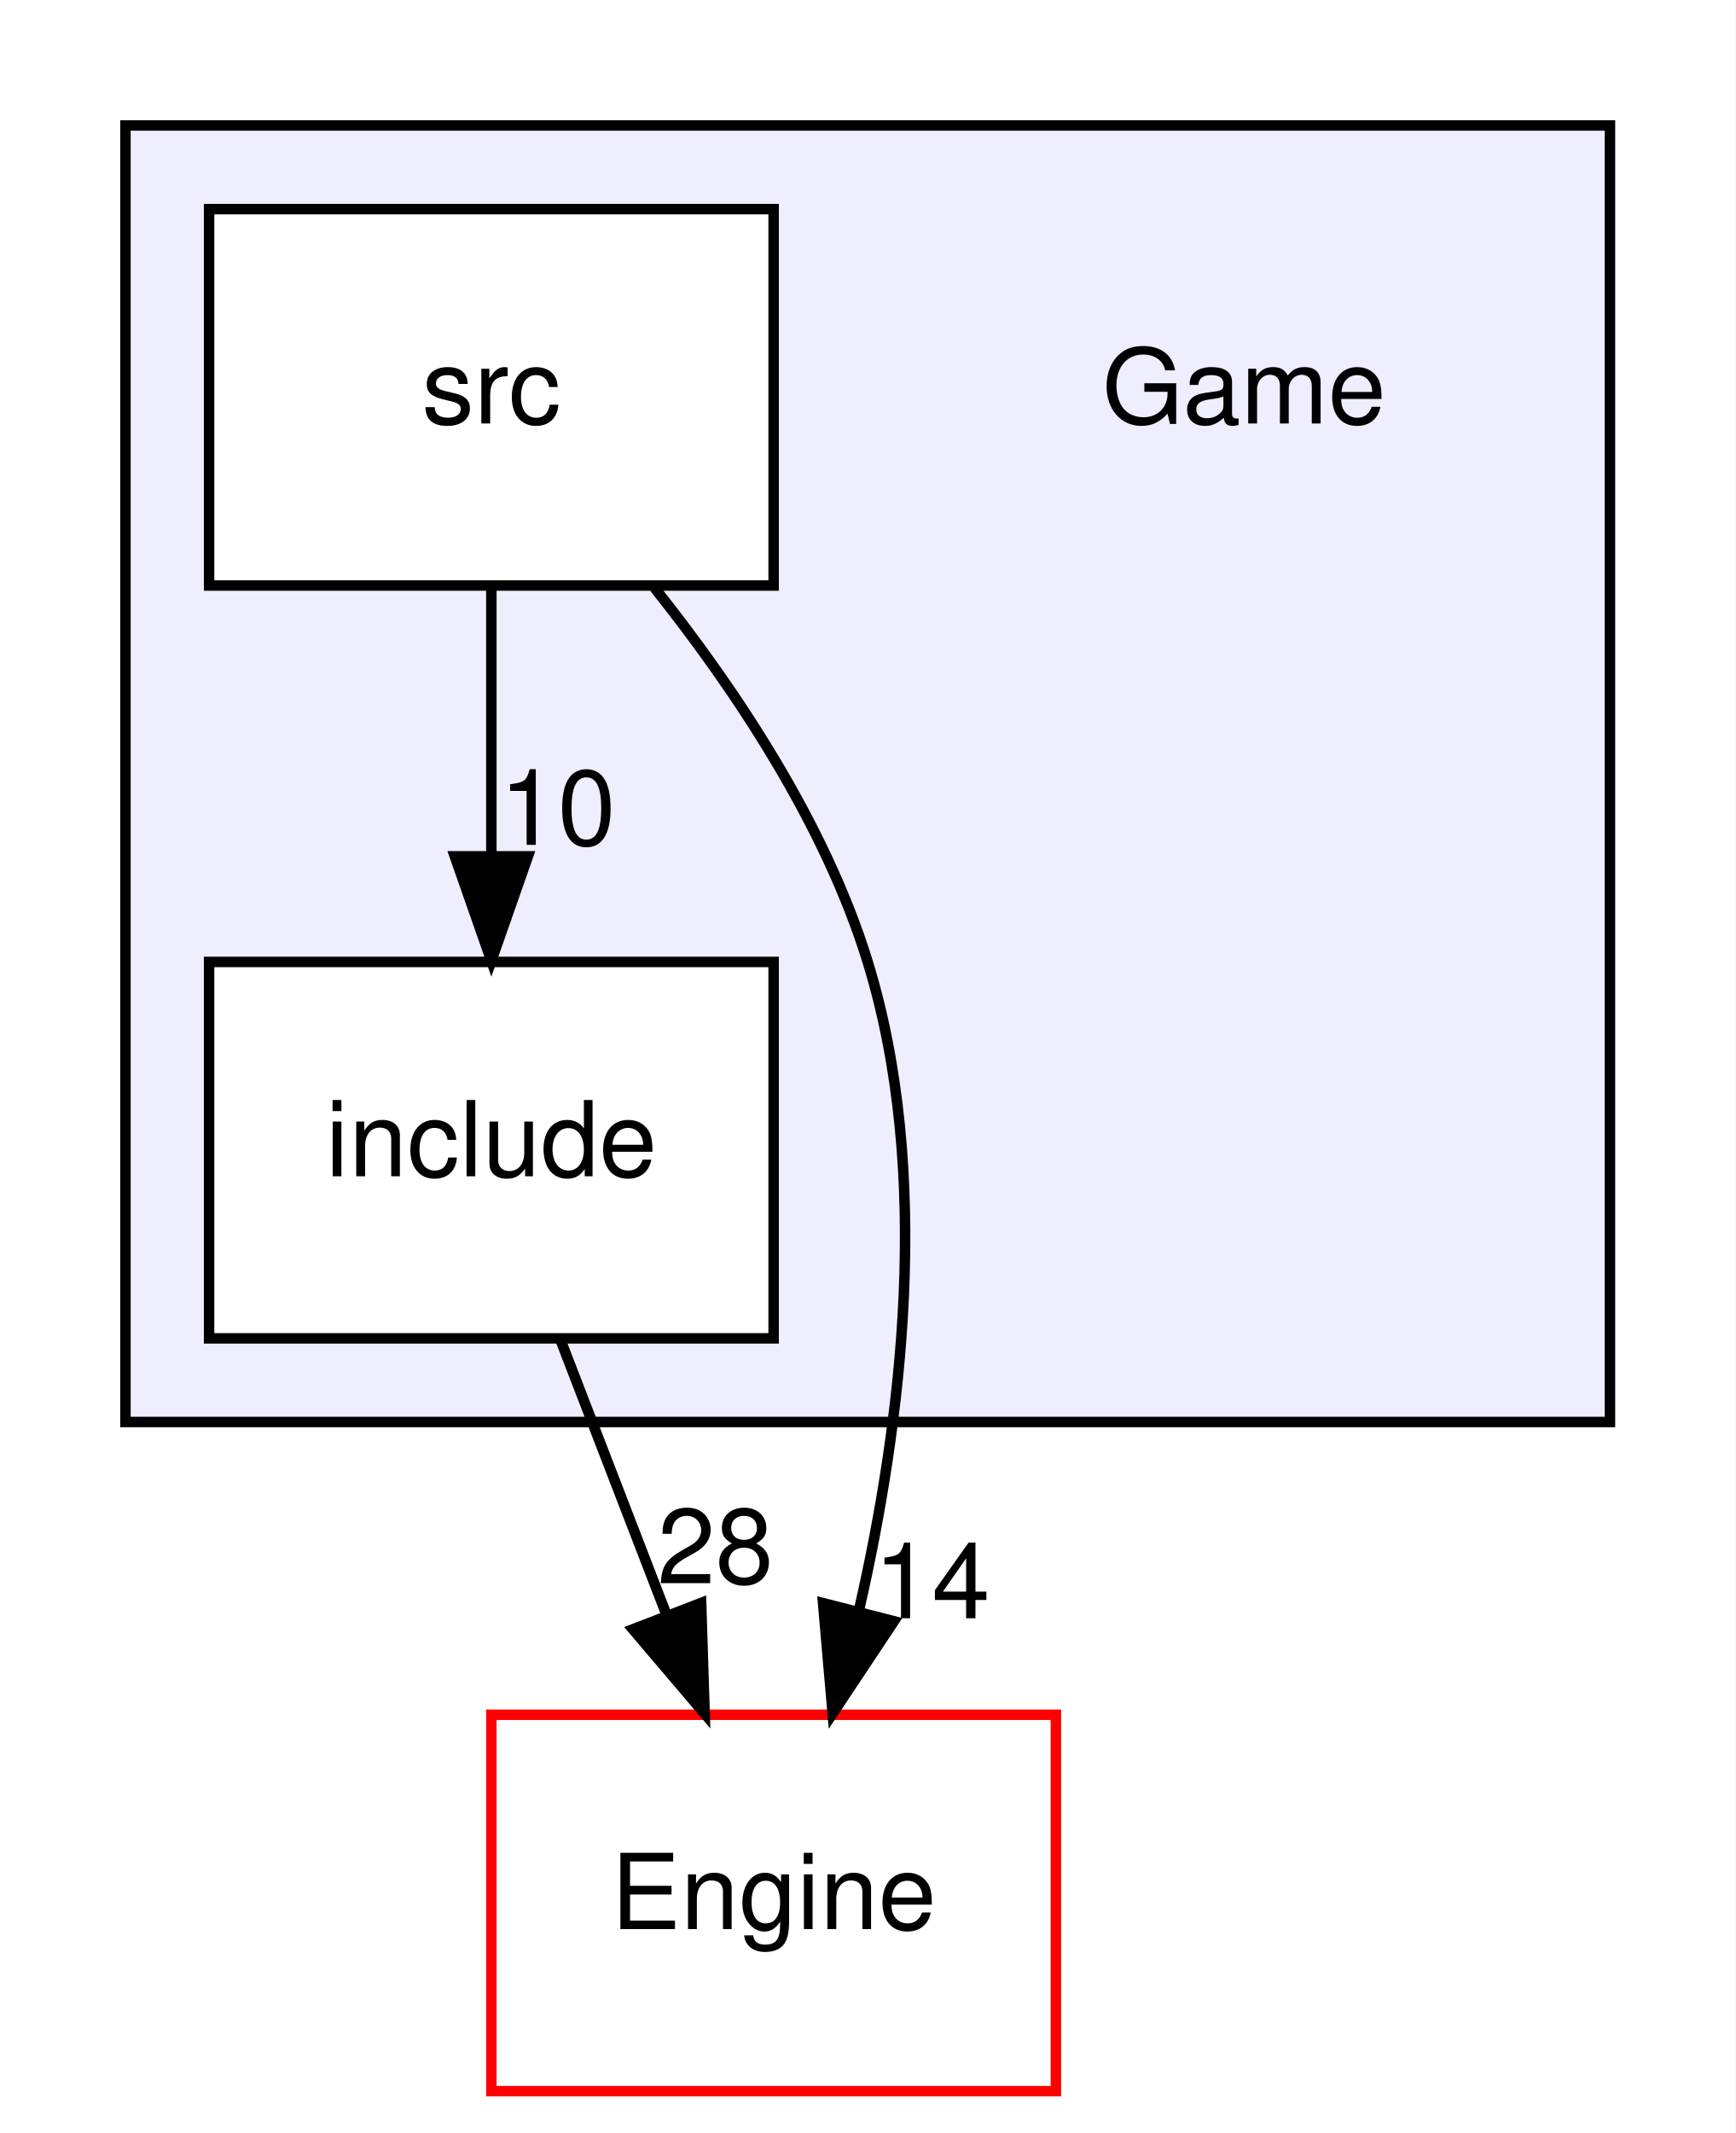
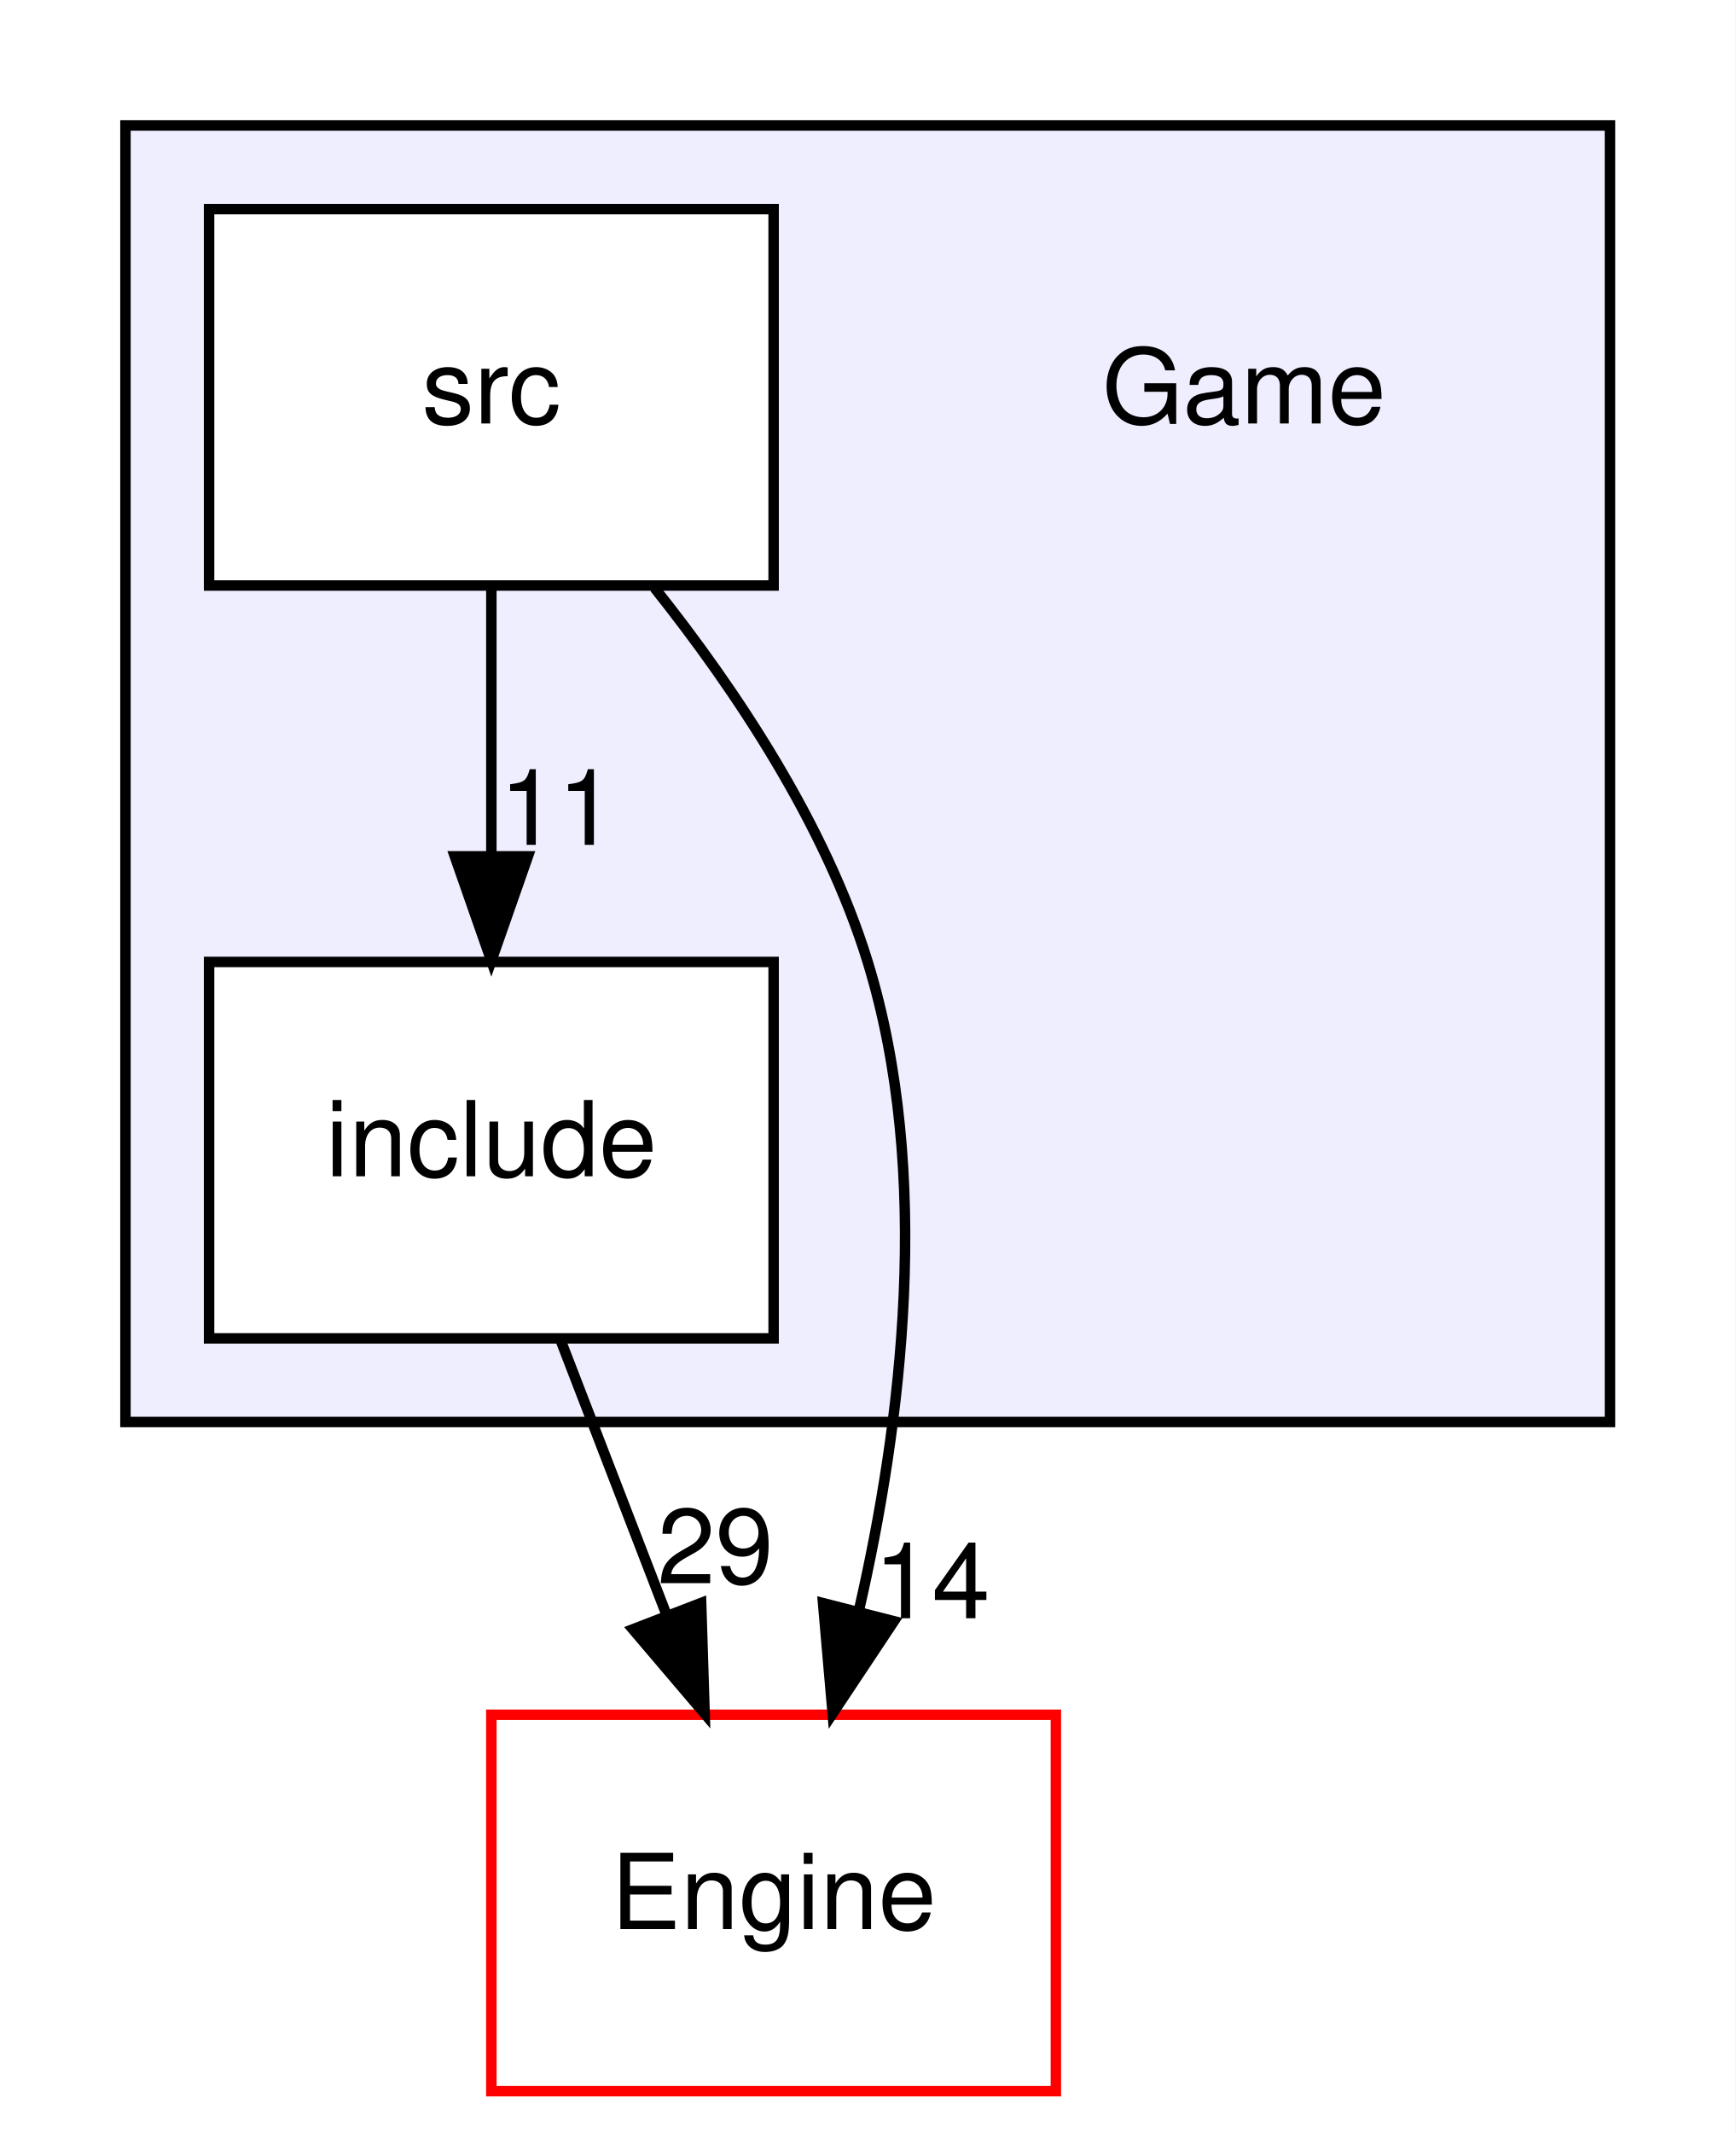
<svg xmlns="http://www.w3.org/2000/svg" xmlns:xlink="http://www.w3.org/1999/xlink" width="166pt" height="204pt" viewBox="0.00 0.00 166.00 204.00">
  <g id="graph0" class="graph" transform="scale(1 1) rotate(0) translate(4 200)">
    <polygon fill="white" stroke="none" points="-4,4 -4,-200 162,-200 162,4 -4,4" />
    <g id="clust1" class="cluster">
      <g id="a_clust1">
        <a xlink:href="dir_c33286056d2acf479cd8641ef845fec1.html" target="_top">
          <polygon fill="#eeeeff" stroke="black" points="8,-64 8,-188 150,-188 150,-64 8,-64" />
        </a>
      </g>
    </g>
    <g id="node1" class="node">
      <text text-anchor="middle" x="115" y="-159.5" font-family="Helvetica,sans-Serif" font-size="10.00">Game</text>
    </g>
    <g id="node2" class="node">
      <g id="a_node2">
        <a xlink:href="dir_a56613a6b795b5624452287469afc550.html" target="_top" xlink:title="include">
          <polygon fill="white" stroke="black" points="70,-108 16,-108 16,-72 70,-72 70,-108" />
          <text text-anchor="middle" x="43" y="-87.5" font-family="Helvetica,sans-Serif" font-size="10.00">include</text>
        </a>
      </g>
    </g>
    <g id="node4" class="node">
      <g id="a_node4">
        <a xlink:href="dir_0b6ee6e7e9547e675db4add2e5de97da.html" target="_top" xlink:title="Engine">
          <polygon fill="white" stroke="red" points="97,-36 43,-36 43,-0 97,-0 97,-36" />
          <text text-anchor="middle" x="70" y="-15.5" font-family="Helvetica,sans-Serif" font-size="10.00">Engine</text>
        </a>
      </g>
    </g>
    <g id="edge3" class="edge">
      <path fill="none" stroke="black" d="M49.674,-71.697C52.715,-63.813 56.383,-54.304 59.761,-45.546" />
      <polygon fill="black" stroke="black" points="63.069,-46.694 63.403,-36.104 56.538,-44.175 63.069,-46.694" />
      <g id="a_edge3-headlabel">
-         <a xlink:href="dir_000004_000000.html" target="_top" xlink:title="28">
-           <text text-anchor="middle" x="64.425" y="-48.569" font-family="Helvetica,sans-Serif" font-size="10.00">28</text>
+         <a xlink:href="dir_000004_000000.html" target="_top" xlink:title="29">
+           <text text-anchor="middle" x="64.425" y="-48.569" font-family="Helvetica,sans-Serif" font-size="10.00">29</text>
        </a>
      </g>
    </g>
    <g id="node3" class="node">
      <g id="a_node3">
        <a xlink:href="dir_d858f423bf5825f9a3db826b6a54a3cc.html" target="_top" xlink:title="src">
          <polygon fill="white" stroke="black" points="70,-180 16,-180 16,-144 70,-144 70,-180" />
          <text text-anchor="middle" x="43" y="-159.5" font-family="Helvetica,sans-Serif" font-size="10.00">src</text>
        </a>
      </g>
    </g>
    <g id="edge2" class="edge">
      <path fill="none" stroke="black" d="M43,-143.697C43,-135.983 43,-126.712 43,-118.112" />
      <polygon fill="black" stroke="black" points="46.5,-118.104 43,-108.104 39.5,-118.104 46.5,-118.104" />
      <g id="a_edge2-headlabel">
-         <a xlink:href="dir_000005_000004.html" target="_top" xlink:title="10">
-           <text text-anchor="middle" x="49.339" y="-119.199" font-family="Helvetica,sans-Serif" font-size="10.00">10</text>
+         <a xlink:href="dir_000005_000004.html" target="_top" xlink:title="11">
+           <text text-anchor="middle" x="49.339" y="-119.199" font-family="Helvetica,sans-Serif" font-size="10.00">11</text>
        </a>
      </g>
    </g>
    <g id="edge1" class="edge">
      <path fill="none" stroke="black" d="M58.61,-143.774C66.373,-134.03 74.946,-121.184 79,-108 85.22,-87.774 82.269,-63.865 78.147,-45.924" />
      <polygon fill="black" stroke="black" points="81.51,-44.947 75.646,-36.123 74.728,-46.678 81.51,-44.947" />
      <g id="a_edge1-headlabel">
        <a xlink:href="dir_000005_000000.html" target="_top" xlink:title="14">
          <text text-anchor="middle" x="85.15" y="-45.228" font-family="Helvetica,sans-Serif" font-size="10.00">14</text>
        </a>
      </g>
    </g>
  </g>
</svg>
